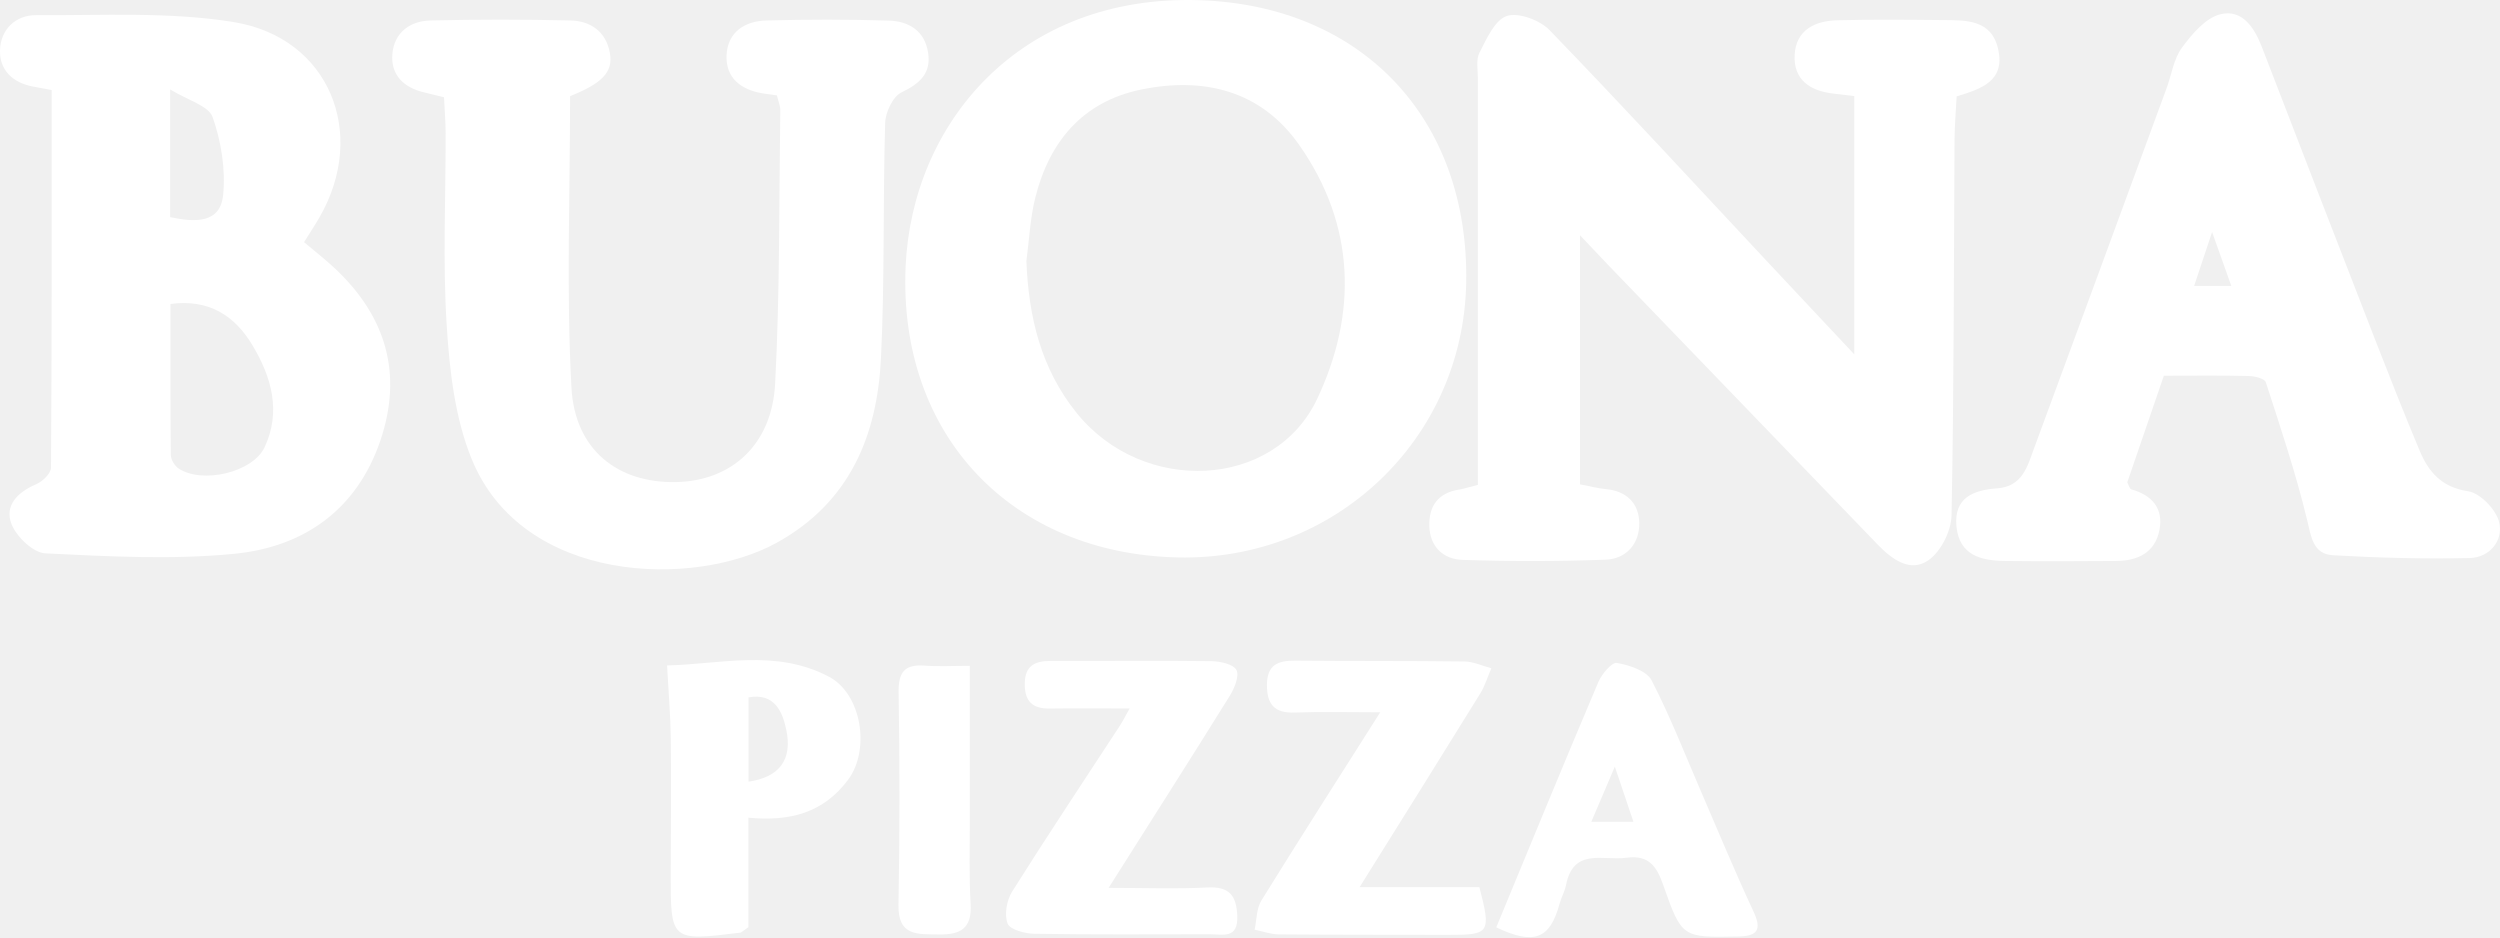
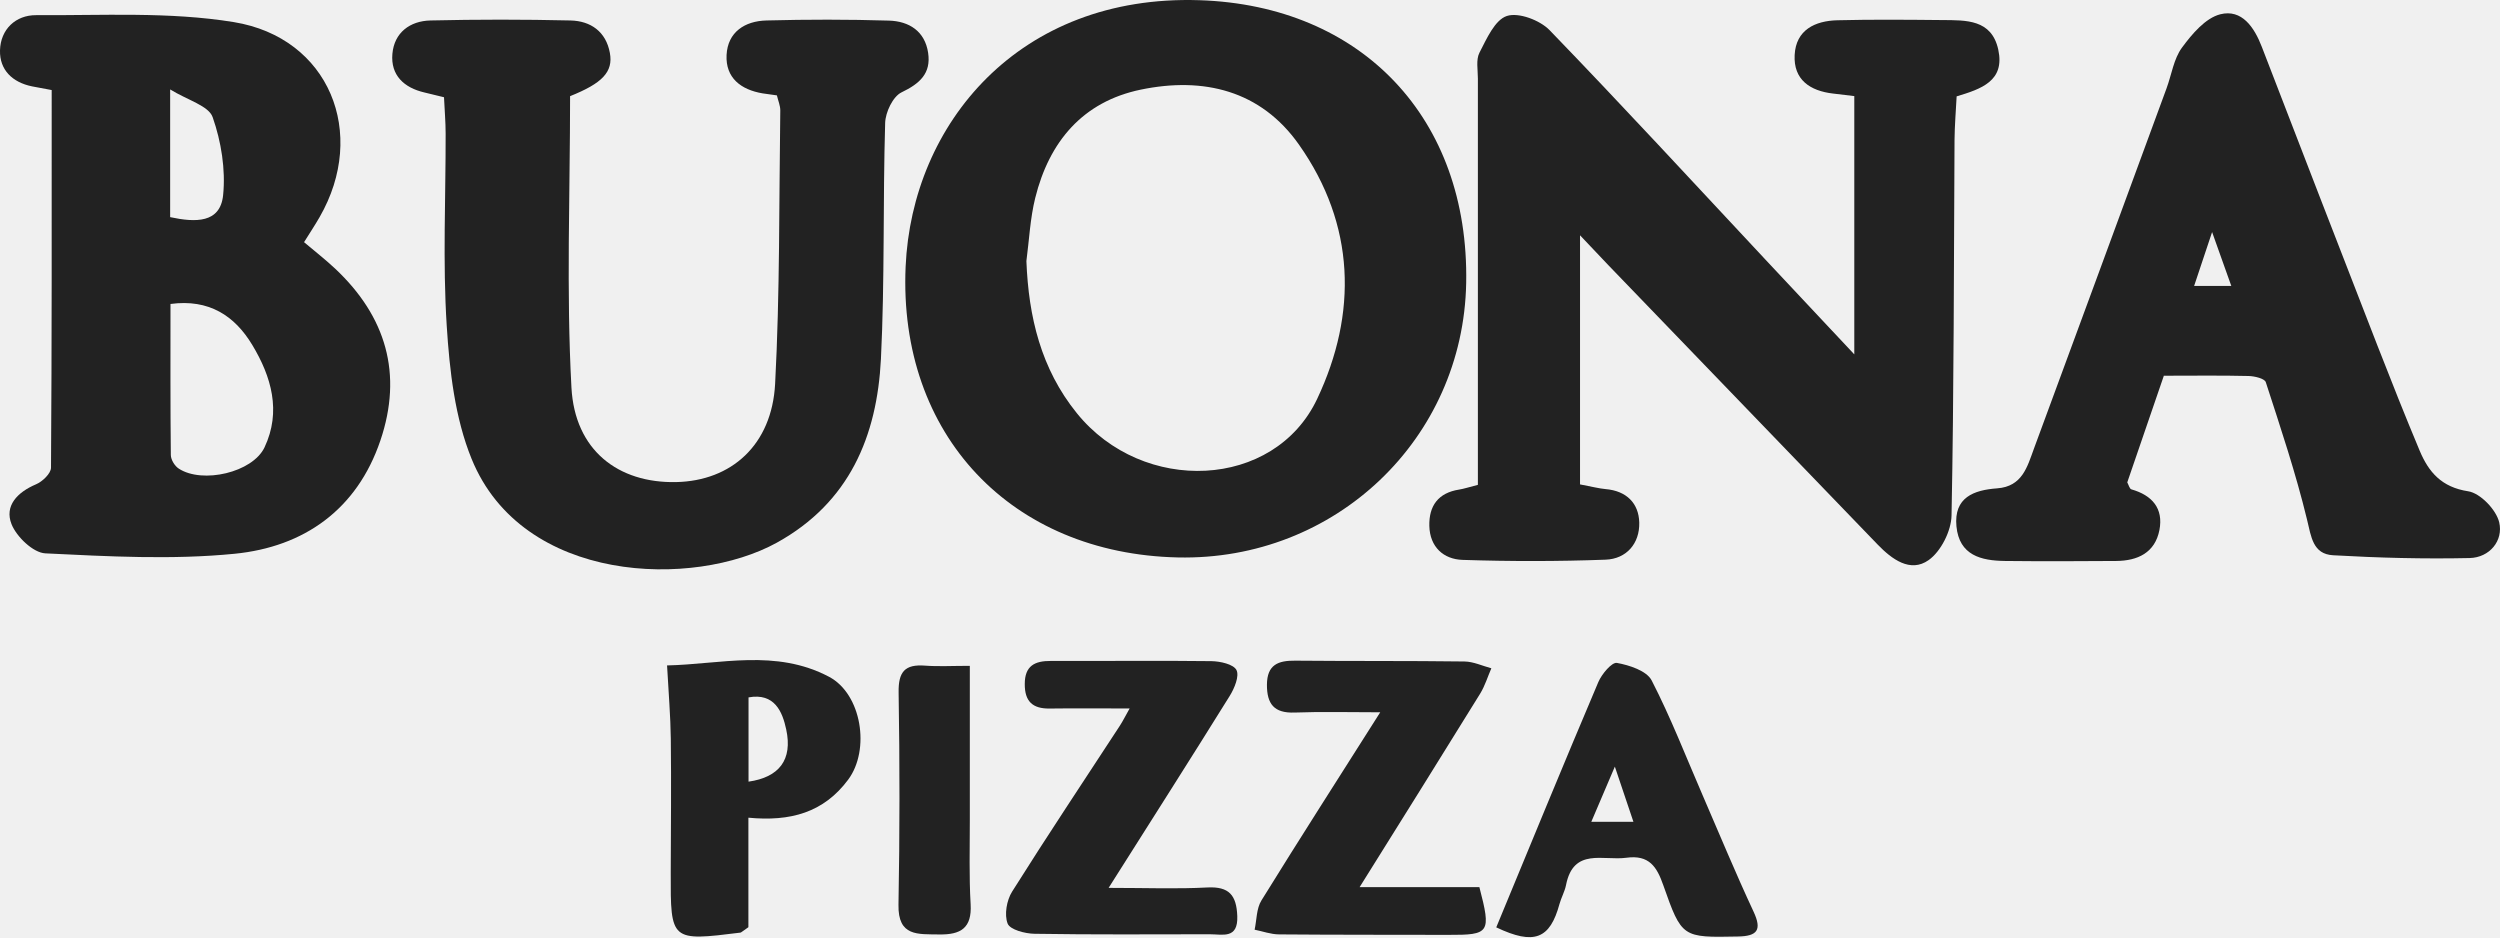
<svg xmlns="http://www.w3.org/2000/svg" id="Layer_2" data-name="Layer 2" viewBox="0 0 36.762 13.78">
  <defs>
    <style>
      .cls-1 {
-         fill: #fff;
+         fill: #222;
      }
    </style>
  </defs>
  <g id="Layer_3" data-name="Layer 3">
    <path class="cls-1" d="m21.732,7.129v-3.233c0-.914,0-1.827,0-2.741,0-.128-.03-.277.023-.38.105-.203.226-.482.403-.54.172-.057.487.062.629.209,1.072,1.109,2.117,2.244,3.171,3.371.429.458.858.915,1.309,1.396V1.413c-.145-.018-.228-.028-.31-.037-.341-.039-.586-.204-.567-.568.019-.368.299-.502.629-.51.514-.013,1.029-.008,1.543-.003.347.003.724-.013.822.434.101.462-.25.579-.612.688-.011.214-.029.427-.031.639-.011,1.841-.008,3.682-.044,5.523-.004.228-.156.53-.338.658-.268.189-.539-.013-.748-.229-1.319-1.368-2.638-2.736-3.957-4.105-.135-.141-.269-.283-.42-.443v3.663c.18.034.277.06.376.069.306.026.488.207.495.493.007.306-.187.534-.496.545-.7.026-1.402.026-2.102.003-.281-.009-.481-.19-.489-.499-.007-.295.13-.487.439-.535.069-.011.137-.034.274-.069Z" />
    <path class="cls-1" d="m17.318,8.197c-2.441-.055-4.11-1.796-4.001-4.276C13.409,1.823,14.982-.084,17.637.003c2.387.078,3.968,1.736,3.923,4.159-.043,2.295-1.927,4.087-4.241,4.035Zm-2.225-4.358c.032.821.214,1.584.741,2.236.972,1.204,2.905,1.124,3.535-.21.594-1.257.562-2.56-.267-3.737-.563-.8-1.405-1.001-2.327-.81-.856.178-1.347.767-1.552,1.592-.075.302-.089.619-.13.929Z" />
    <path class="cls-1" d="m11.427,1.403c-.076-.011-.145-.019-.213-.03-.32-.054-.546-.228-.53-.564.017-.339.27-.5.587-.508.6-.016,1.201-.016,1.801.002.295.009.528.154.576.474.045.302-.122.452-.391.581-.127.061-.237.293-.241.451-.034,1.156-.005,2.314-.062,3.468-.057,1.137-.463,2.113-1.531,2.703-1.22.674-3.738.609-4.488-1.232-.246-.604-.324-1.297-.366-1.957-.06-.939-.014-1.884-.016-2.827,0-.17-.015-.34-.024-.534-.104-.025-.195-.049-.287-.07-.303-.07-.499-.255-.472-.568.027-.312.258-.484.56-.491.686-.016,1.373-.016,2.059,0,.297.007.522.164.579.477.052.281-.115.448-.585.636,0,1.436-.057,2.864.02,4.285.05.923.687,1.407,1.538,1.39.813-.017,1.409-.545,1.457-1.444.071-1.338.057-2.681.076-4.023,0-.068-.03-.136-.05-.22Z" />
    <path class="cls-1" d="m.759,1.324c-.121-.023-.205-.037-.288-.054C.182,1.211-.007,1.028,0,.741.008.431.231.221.531.223c.971.006,1.958-.053,2.907.102,1.403.229,1.973,1.634,1.261,2.869-.071.123-.15.242-.228.367.157.133.313.254.457.389.749.704.998,1.548.665,2.529-.345,1.016-1.124,1.563-2.143,1.664-.92.091-1.857.039-2.784-.006-.178-.009-.422-.243-.496-.428-.108-.271.086-.471.359-.587.095-.04.221-.16.221-.245.013-1.839.01-3.679.01-5.552Zm1.748,3.146c0,.746-.003,1.483.005,2.22,0,.069.057.163.117.201.348.227,1.086.057,1.261-.313.249-.527.101-1.039-.18-1.505-.258-.429-.637-.68-1.204-.603Zm-.005-1.277c.374.08.737.09.779-.324.038-.377-.028-.788-.154-1.146-.059-.168-.367-.249-.625-.408v1.878Z" />
    <path class="cls-1" d="m31.82,5.522c-.185.54-.361,1.052-.539,1.571.02.036.033.095.061.103.305.087.473.28.412.598-.065.334-.32.453-.637.455-.544.004-1.088.006-1.632,0-.353-.004-.675-.082-.716-.51-.04-.426.257-.533.599-.558.37-.027.443-.318.54-.582.653-1.766,1.301-3.534,1.951-5.301.074-.201.105-.432.226-.597.147-.2.346-.436.564-.491.317-.08.5.191.611.48.564,1.464,1.13,2.927,1.699,4.39.202.518.407,1.035.622,1.548.132.314.321.536.712.596.179.027.413.271.457.456.064.27-.14.519-.435.526-.669.015-1.339-.003-2.007-.041-.298-.017-.322-.27-.384-.526-.165-.682-.389-1.351-.606-2.019-.017-.054-.165-.089-.254-.091-.4-.01-.801-.004-1.243-.004Zm.709-2.111c-.106.319-.18.541-.265.794h.547c-.092-.258-.17-.478-.283-.794Z" />
    <path class="cls-1" d="m20.297,10.474c-.465,0-.863-.011-1.26.004-.302.011-.408-.126-.407-.41.002-.294.165-.356.417-.353.829.008,1.659.001,2.488.012.132.002.264.065.395.1-.054.124-.094.258-.164.372-.574.929-1.153,1.854-1.773,2.846h1.761c.175.673.153.704-.456.702-.831-.002-1.662,0-2.492-.007-.119-.001-.238-.045-.357-.069.031-.144.026-.311.1-.43.566-.915,1.147-1.82,1.747-2.767Z" />
    <path class="cls-1" d="m16.611,10.418c-.435,0-.806-.004-1.178.001-.249.003-.365-.105-.364-.36,0-.268.145-.341.383-.34.787.003,1.574-.007,2.361.003.13.002.325.045.369.131.045.088-.03.269-.099.38-.568.914-1.148,1.822-1.781,2.823.555,0,1.004.018,1.451-.006.324-.017.429.117.441.42.013.342-.214.268-.405.268-.859.001-1.718.007-2.577-.007-.139-.002-.36-.06-.395-.15-.051-.131-.014-.343.066-.47.516-.821,1.054-1.627,1.584-2.439.045-.069.081-.143.145-.256Z" />
    <path class="cls-1" d="m11.004,13.635c-.093.064-.104.077-.116.079-1.025.128-1.028.124-1.025-.881.002-.657.009-1.313.001-1.97-.004-.335-.033-.671-.055-1.078.785-.017,1.598-.247,2.382.167.479.253.609,1.072.281,1.513-.361.485-.85.618-1.467.559v1.611Zm.003-2.141c.449-.064.651-.32.554-.768-.055-.258-.17-.541-.554-.471v1.239Z" />
    <path class="cls-1" d="m22.002,13.637c.505-1.221.996-2.417,1.501-3.607.05-.118.199-.295.273-.282.184.033.438.116.511.257.282.547.505,1.125.751,1.692.247.57.484,1.144.747,1.707.127.271.057.362-.227.367-.82.016-.827.021-1.1-.755-.094-.268-.206-.449-.542-.403-.342.047-.779-.153-.888.402-.019.095-.07.184-.096.278-.14.514-.371.609-.929.344Zm2.017-1.553c-.085-.253-.168-.5-.273-.811-.125.293-.227.531-.346.811h.62Z" />
    <path class="cls-1" d="m14.261,9.79c0,.794,0,1.531,0,2.268,0,.413-.012.827.012,1.239.02.351-.146.449-.462.444-.312-.006-.608.034-.599-.437.019-1.04.019-2.081.002-3.121-.005-.304.091-.418.389-.395.197.015.397.003.658.003Z" />
  </g>
</svg>
